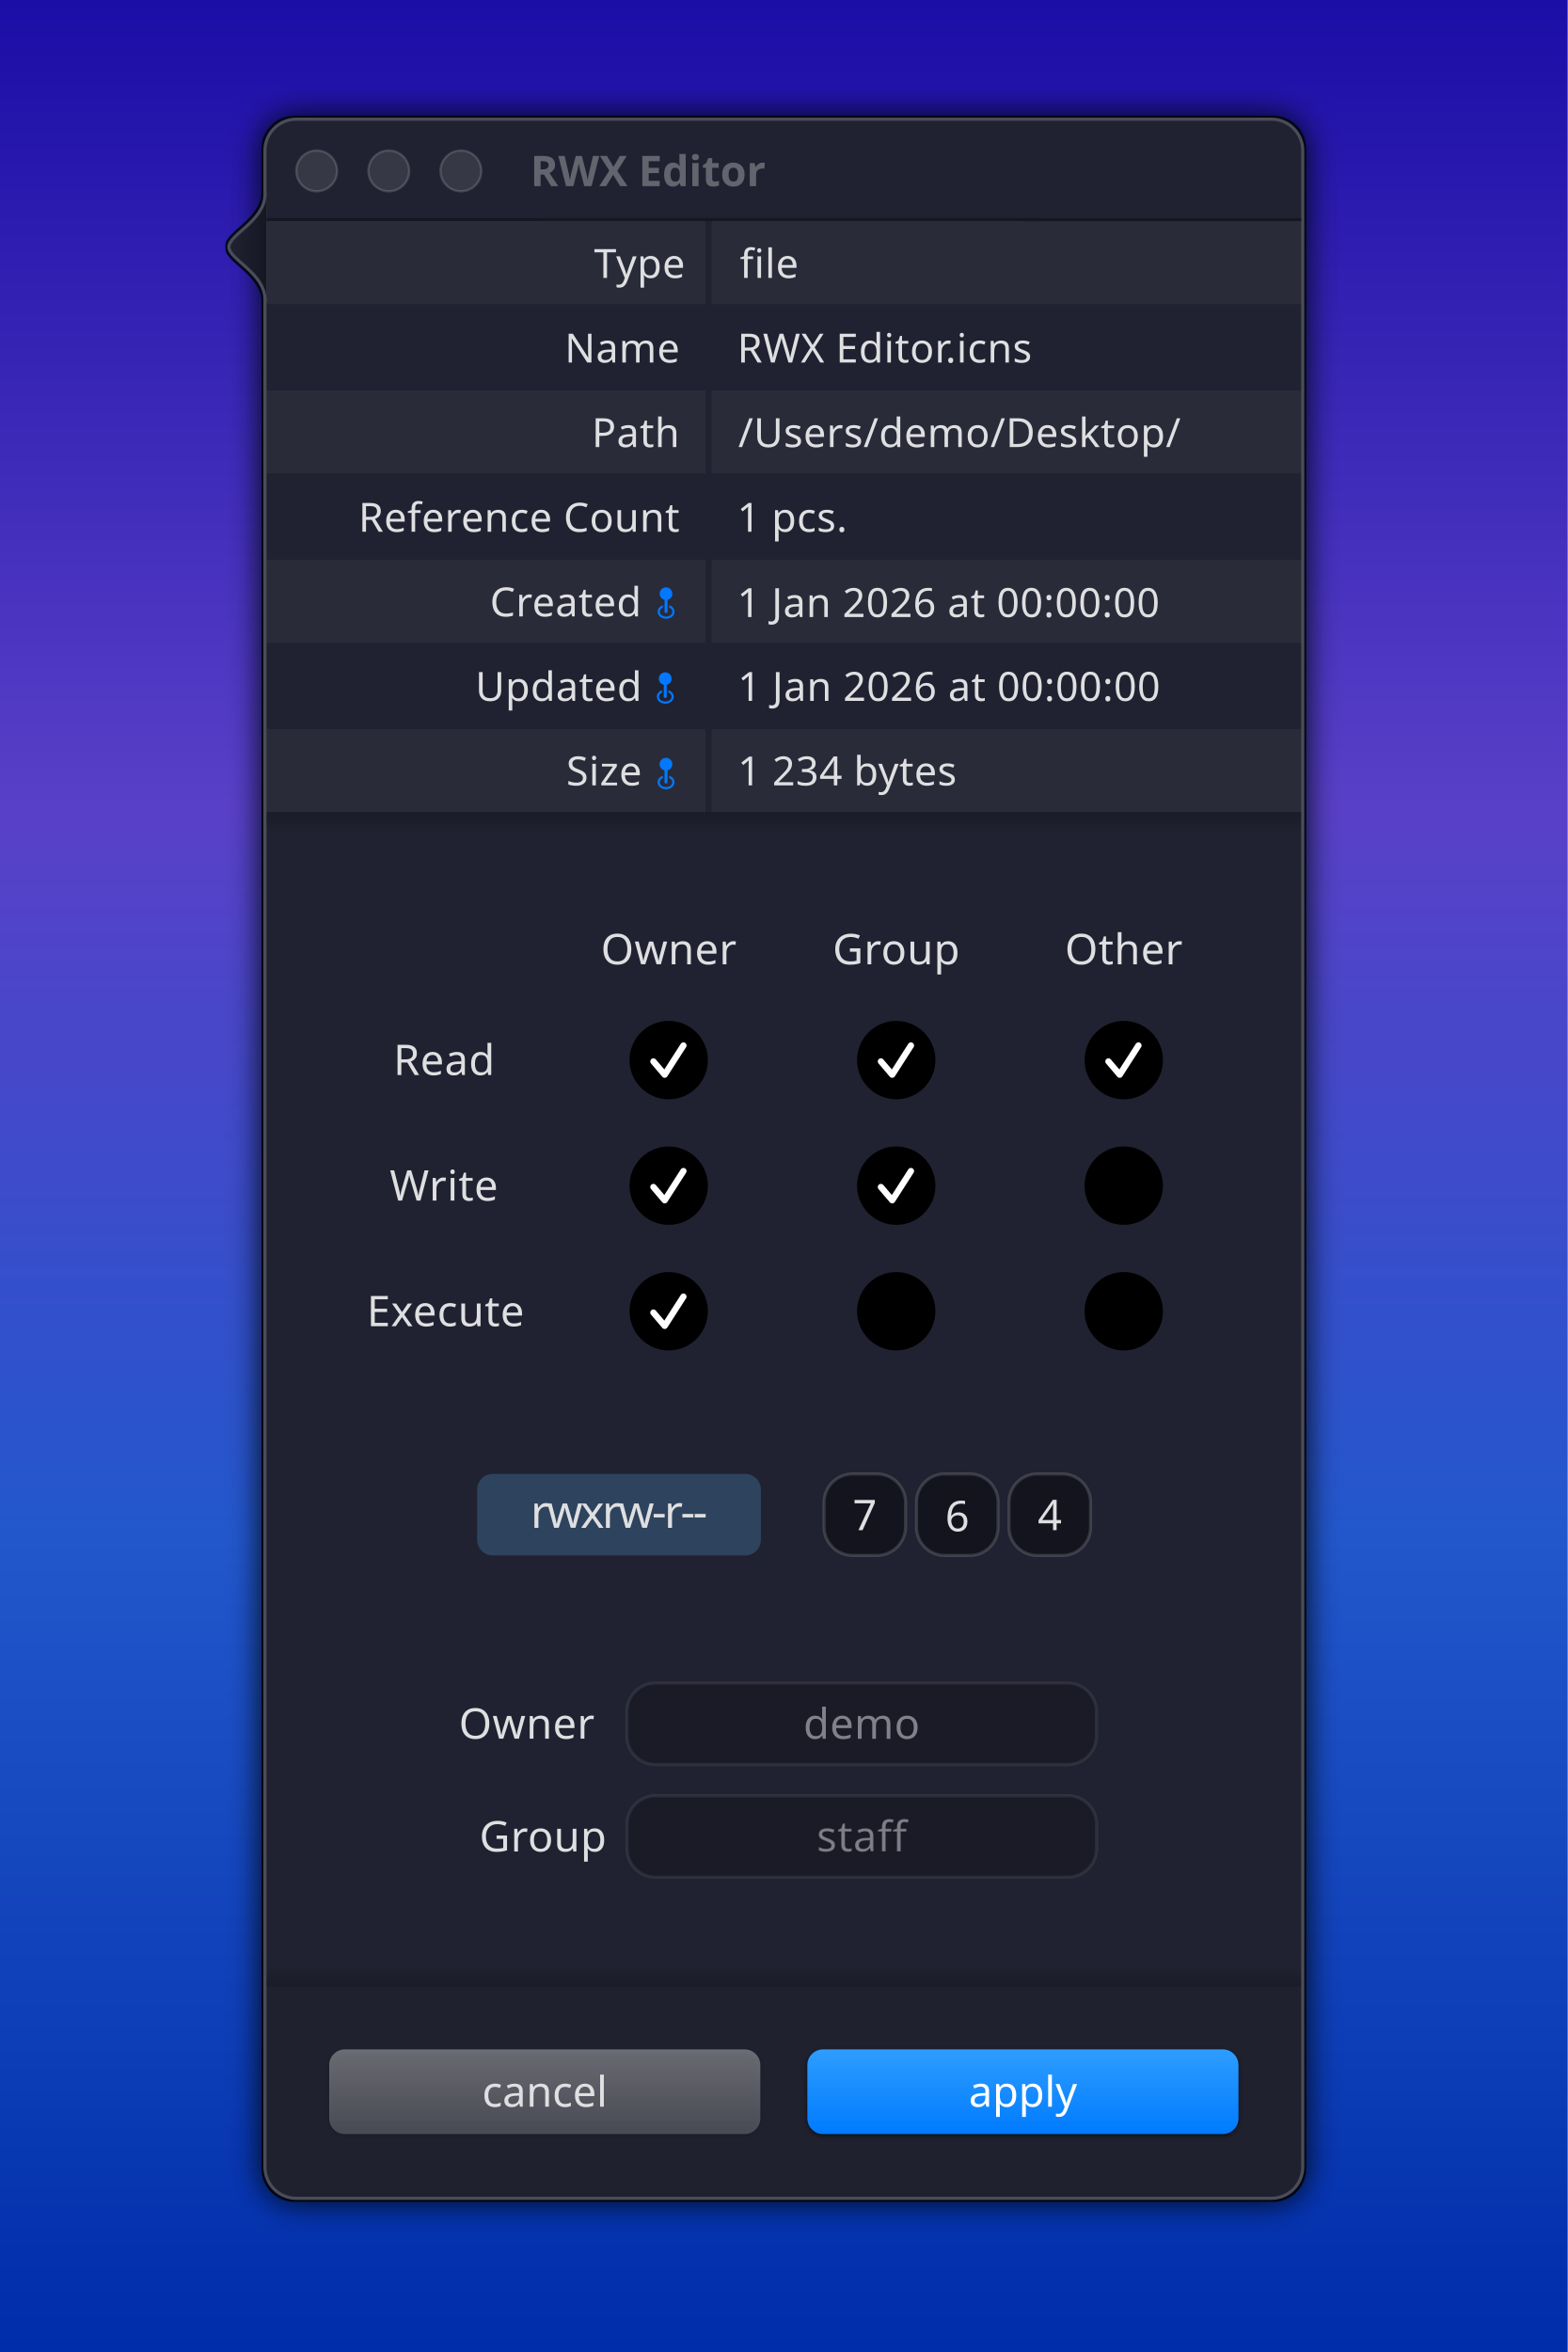
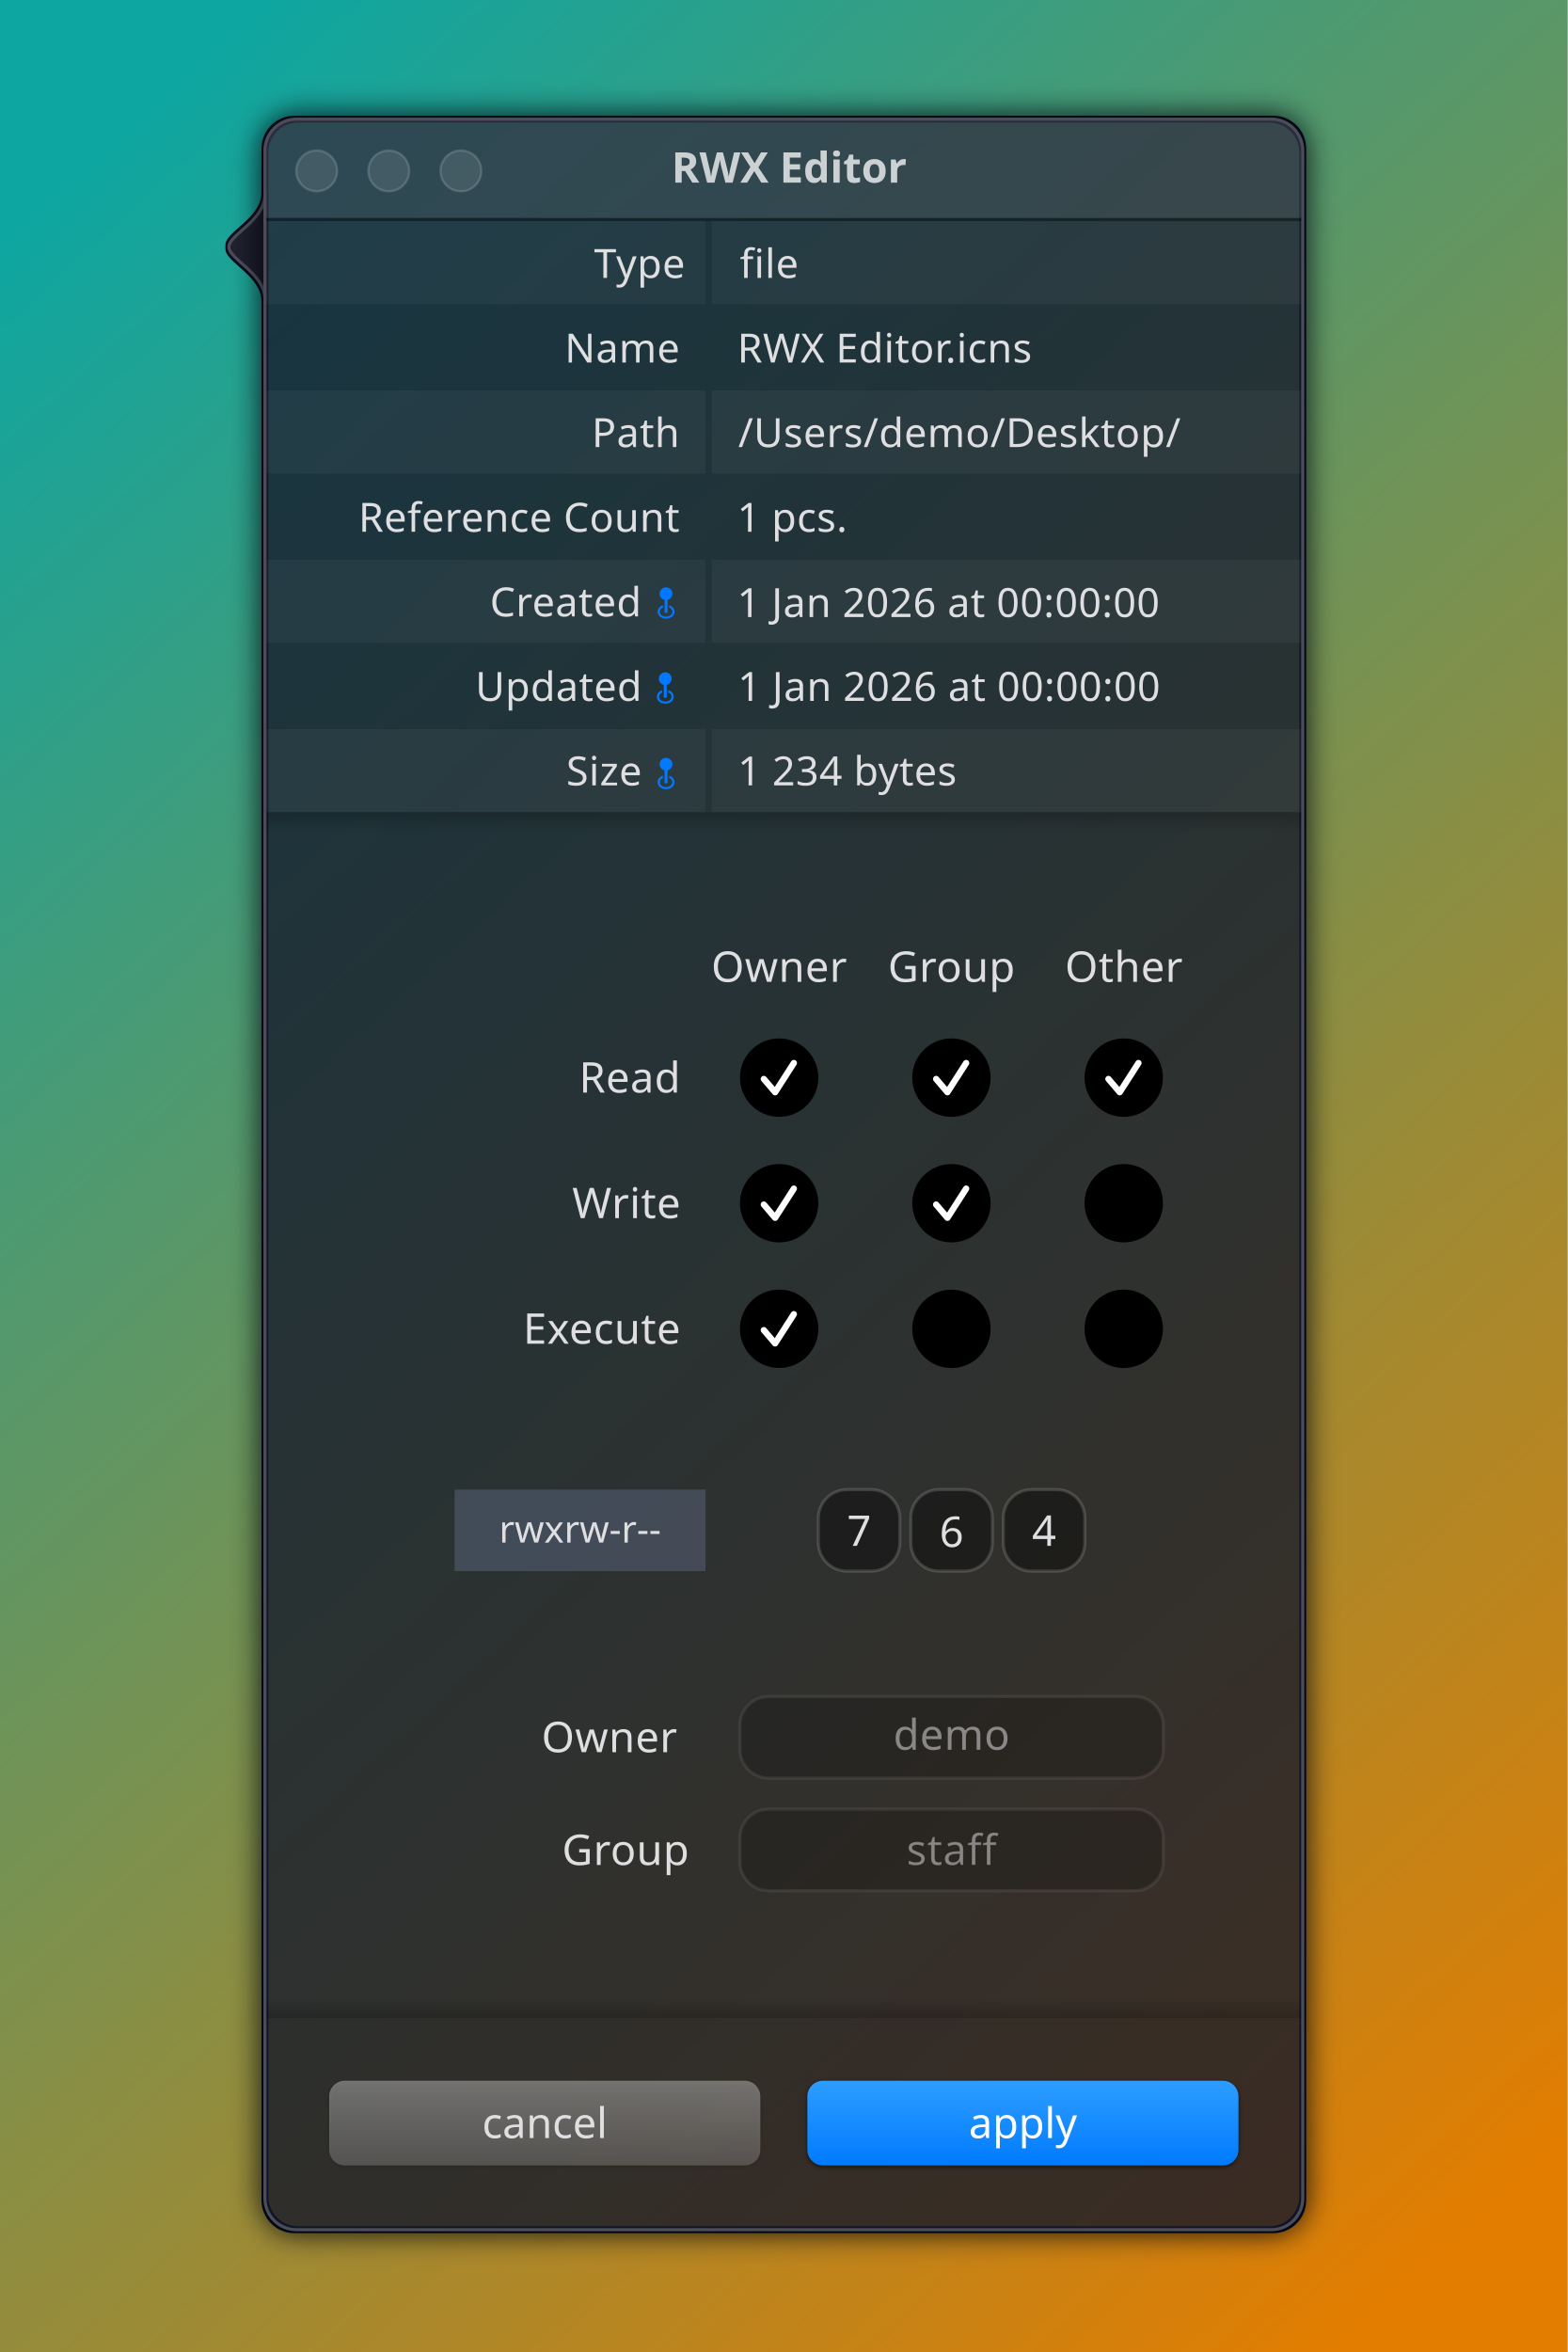
<svg xmlns="http://www.w3.org/2000/svg" xmlns:ns1="https://boxy-svg.com" viewBox="0 0 1000 1500">
  <defs>
-     <filter id="drop-shadow-filter-1" color-interpolation-filters="sRGB" x="-50%" y="-50%" width="200%" height="200%" ns1:preset="drop-shadow 1 0 0 10 1 rgba(0,0,0,0.3)">
-       <feGaussianBlur in="SourceAlpha" stdDeviation="10" />
-       <feOffset dx="0" dy="0" />
-       <feComponentTransfer result="offsetblur">
-         <feFuncA id="spread-ctrl" type="linear" slope="2" />
-       </feComponentTransfer>
-       <feFlood flood-color="rgba(0,0,0,0.3)" />
-       <feComposite in2="offsetblur" operator="in" />
-       <feMerge>
-         <feMergeNode />
-         <feMergeNode in="SourceGraphic" />
-       </feMerge>
-     </filter>
    <ns1:export>
      <ns1:file format="png" path="popup-light.png" />
    </ns1:export>
    <linearGradient gradientUnits="userSpaceOnUse" x1="499.617" y1="374" x2="499.617" y2="394" id="gradient-0" gradientTransform="matrix(1.1, 0, 0, 0.65, -49.57751, 274.9005)">
      <stop offset="0" style="stop-opacity: 0.2;" />
      <stop offset="1" style="stop-opacity: 0;" />
    </linearGradient>
-     <linearGradient gradientUnits="userSpaceOnUse" x1="499.617" y1="374" x2="499.617" y2="394" id="gradient-3" gradientTransform="matrix(1.1, 0, 0, 0.65, -49.57806, -1510.156)">
+     <linearGradient gradientUnits="userSpaceOnUse" x1="499.617" y1="374" x2="499.617" y2="394" id="gradient-3" gradientTransform="matrix(1.1, 0, 0, 0.65, -49.57806, -1530.156)">
      <stop offset="0" style="stop-opacity: 0.2;" />
      <stop offset="1" style="stop-opacity: 0;" />
    </linearGradient>
-     <linearGradient gradientUnits="userSpaceOnUse" x1="623.617" y1="1020" x2="623.617" y2="1076" id="gradient-1" gradientTransform="matrix(1.200875, 0, 0, 0.964286, -401.3832, 323.4176)">
+     <linearGradient gradientUnits="userSpaceOnUse" x1="623.617" y1="1020" x2="623.617" y2="1076" id="gradient-1" gradientTransform="matrix(1.200875, 0, 0, 0.964286, -401.3832, 343.4176)">
      <stop offset="0" style="stop-color: rgb(255, 255, 255); stop-opacity: 0.35;" />
      <stop offset="1" style="stop-color: rgb(252, 252, 255); stop-opacity: 0.2;" />
    </linearGradient>
-     <linearGradient gradientUnits="userSpaceOnUse" x1="623.617" y1="1020" x2="623.617" y2="1076" id="gradient-2" gradientTransform="matrix(1.200875, 0, 0, 0.964286, -96.38344, 323.4176)">
+     <linearGradient gradientUnits="userSpaceOnUse" x1="623.617" y1="1020" x2="623.617" y2="1076" id="gradient-2" gradientTransform="matrix(1.200875, 0, 0, 0.964286, -96.38344, 343.4176)">
      <stop offset="0" style="stop-color: rgb(46, 157, 255);" />
      <stop offset="1" style="stop-color: rgb(0, 123, 255);" />
    </linearGradient>
    <filter id="drop-shadow-filter-2" ns1:preset="drop-shadow 1 0 1 1.5 1 #0000004d" color-interpolation-filters="sRGB" x="-50%" y="-50%" width="200%" height="200%">
      <feGaussianBlur in="SourceAlpha" stdDeviation="1.5" />
      <feOffset dx="0" dy="1" />
      <feComponentTransfer result="offsetblur">
        <feFuncA id="spread-ctrl-2" type="linear" slope="2" />
      </feComponentTransfer>
      <feFlood flood-color="#0000004d" />
      <feComposite in2="offsetblur" operator="in" />
      <feMerge>
        <feMergeNode />
        <feMergeNode in="SourceGraphic" />
      </feMerge>
    </filter>
    <filter id="drop-shadow-filter-0" ns1:preset="drop-shadow 1 0 1 1.5 1 #0000004d" color-interpolation-filters="sRGB" x="-50%" y="-50%" width="200%" height="200%">
      <feGaussianBlur in="SourceAlpha" stdDeviation="1.5" />
      <feOffset dx="0" dy="1" />
      <feComponentTransfer result="offsetblur">
        <feFuncA id="spread-ctrl-3" type="linear" slope="2" />
      </feComponentTransfer>
      <feFlood flood-color="#0000004d" />
      <feComposite in2="offsetblur" operator="in" />
      <feMerge>
        <feMergeNode />
        <feMergeNode in="SourceGraphic" />
      </feMerge>
    </filter>
    <linearGradient gradientUnits="userSpaceOnUse" x1="162" y1="124" x2="162" y2="191" id="gradient-4" gradientTransform="matrix(0, -0.341331, 0.341331, 0, 104.536, 213.1861)">
      <stop offset="0" style="stop-color: rgb(32, 34, 49);" />
      <stop offset="1" style="stop-color: rgb(21, 23, 35);" />
    </linearGradient>
    <filter id="outline-filter-0" ns1:preset="outline 1 1 #01091c" color-interpolation-filters="sRGB" x="-50%" y="-50%" width="200%" height="200%">
      <feMorphology in="SourceAlpha" result="dilated" operator="dilate" radius="1" />
      <feFlood flood-color="#01091c" result="flood" />
      <feComposite in="flood" in2="dilated" operator="in" result="outline" />
      <feMerge>
        <feMergeNode in="outline" />
        <feMergeNode in="SourceGraphic" />
      </feMerge>
    </filter>
    <mask id="mask-0">
      <rect x="141" y="119" width="29" height="77" style="fill: rgb(255, 255, 255);" />
    </mask>
-     <linearGradient gradientUnits="userSpaceOnUse" x1="500" y1="0" x2="500" y2="1500" id="gradient-5">
-       <stop offset="0" style="stop-color: rgb(27, 14, 166);" />
-       <stop offset="0.343" style="stop-color: rgb(89, 64, 200);" />
-       <stop offset="0.653" style="stop-color: rgb(34, 87, 204);" />
-       <stop offset="1" style="stop-color: rgb(0, 45, 170);" />
+     <filter id="filter-1" color-interpolation-filters="sRGB" x="-50%" y="-50%" width="200%" height="200%" ns1:preset="drop-shadow 1 0 0 10 1 rgba(0,0,0,0.3)">
+       <feGaussianBlur in="SourceAlpha" stdDeviation="10" />
+       <feOffset dx="0" dy="0" />
+       <feComponentTransfer result="offsetblur">
+         <feFuncA id="feFuncA-1" type="linear" slope="2" />
+       </feComponentTransfer>
+       <feFlood flood-color="rgba(0,0,0,0.3)" />
+       <feComposite in2="offsetblur" operator="in" />
+       <feMerge>
+         <feMergeNode />
+         <feMergeNode in="SourceGraphic" />
+       </feMerge>
+     </filter>
+     <mask id="mask-1">
+       <rect width="1000" height="1500" style="fill: white; stroke-width: 1;" />
+       <rect style="fill: black; stroke-width: 1;" x="169" y="76" width="662" height="1346" rx="20" ry="20" />
+     </mask>
+     <ns1:guide x="170" y="0" angle="0" />
+     <ns1:guide x="432" y="0" angle="0" />
+     <ns1:guide x="442" y="0" angle="0" />
+     <ns1:guide x="450" y="0" angle="0" />
+     <ns1:guide x="552" y="0" angle="0" />
+     <ns1:guide x="662" y="0" angle="0" />
+     <ns1:guide x="772" y="0" angle="0" />
+     <linearGradient gradientUnits="userSpaceOnUse" x1="500" y1="0" x2="500" y2="1500" id="gradient-6" gradientTransform="matrix(0.660275, -0.602281, 0.569245, 0.898644, -245.1687, 379.1738)">
+       <stop offset="0" style="stop-color: rgb(14, 166, 161);" />
+       <stop offset="1" style="stop-color: rgb(227, 125, 0);" />
    </linearGradient>
  </defs>
-   <rect width="1000" height="1500" style="fill: url(&quot;#gradient-5&quot;);" />
+   <rect width="1000" height="1500" style="stroke-width: 1; fill: url(&quot;#gradient-6&quot;);" />
  <g>
    <g style="filter: url(&quot;#outline-filter-0&quot;);">
-       <rect style="stroke-width: 2; filter: url(&quot;#drop-shadow-filter-1&quot;); fill: rgb(32, 34, 49); stroke: rgb(76, 76, 88);" x="169" y="76" width="662" height="1326" rx="20" ry="20" />
      <path d="M 169 124 L 178 124 L 178 191 L 169 191 C 169 174.25 146 165.408 146 157.5 C 146 149.556 169 140.75 169 124 Z" style="stroke-width: 2; filter: none; fill: url(&quot;#gradient-4&quot;); stroke: rgb(76, 76, 88); mask: url(&quot;#mask-0&quot;);" />
-     </g>
-     <g>
+       <rect x="169" y="76" width="662" height="1346" rx="20" ry="20" style="filter: url(&quot;#filter-1&quot;); fill: rgb(209, 131, 131); mask: url(&quot;#mask-1&quot;); stroke-width: 1;" />
+       <rect style="stroke-width: 2; filter: none; stroke: rgb(76, 76, 88); fill: rgba(32, 34, 49, 0.55);" x="169" y="76" width="662" height="1346" rx="20" ry="20" />
+     </g>
+     <g>
+       <path style="stroke-width: 2; filter: none; fill: rgba(255, 255, 255, 0.098);" d="M 189 77 H 811 A 19 19 0 0 1 830 96 V 139 A 0 0 0 0 1 830 139 H 170 A 0 0 0 0 1 170 139 V 96 A 19 19 0 0 1 189 77 Z" ns1:shape="rect 170 77 660 62 0 19 19 0 19 19 0 0 0 0 0 0 2@f52bcafc" />
      <g style="filter: none;">
        <ellipse style="stroke-width: 1.5; fill: rgba(255, 255, 255, 0.1); stroke: rgba(255, 255, 255, 0.15);" cx="202" cy="109" rx="13" ry="13" />
        <ellipse style="stroke-width: 1.5; fill: rgba(255, 255, 255, 0.1); stroke: rgba(255, 255, 255, 0.15);" cx="248" cy="109" rx="13" ry="13" />
        <ellipse style="stroke-width: 1.5; fill: rgba(255, 255, 255, 0.1); stroke: rgba(255, 255, 255, 0.15);" cx="294" cy="109" rx="13" ry="13" />
      </g>
-       <text style="fill: rgba(255, 255, 255, 0.3); font-family: &quot;SF Pro&quot;; font-size: 27px; font-weight: 700; white-space: pre;" x="338.33" y="118.735">RWX Editor</text>
-       <line style="fill: none; stroke-width: 2; stroke: rgb(21, 23, 35);" x1="170" y1="140" x2="830" y2="140.082" />
+       <text style="fill: rgba(255, 255, 255, 0.75); font-family: &quot;SF Pro&quot;; font-size: 27px; font-weight: 700; white-space: pre;" x="428.338" y="116.464">RWX Editor</text>
+       <line style="fill: none; stroke-width: 2; stroke: rgba(0, 0, 0, 0.3);" x1="170" y1="140" x2="830" y2="140.082" />
    </g>
    <g>
      <g>
        <rect x="170" y="141" width="280" height="53" style="stroke-width: 1; filter: none; fill: rgba(255, 255, 255, 0.04);" />
        <rect x="170" y="249" width="280" height="53" style="stroke-width: 1; filter: none; fill: rgba(255, 255, 255, 0.04);" />
        <rect x="170" y="357" width="280" height="53" style="stroke-width: 1; filter: none; fill: rgba(255, 255, 255, 0.04);" />
        <rect x="170" y="465" width="280" height="53" style="stroke-width: 1; filter: none; fill: rgba(255, 255, 255, 0.04);" />
        <rect x="454" y="141" width="376" height="53" style="stroke-width: 1; filter: none; fill: rgba(255, 255, 255, 0.04);" />
        <rect x="454" y="249" width="376" height="53" style="stroke-width: 1; filter: none; fill: rgba(255, 255, 255, 0.04);" />
        <rect x="454" y="357" width="376" height="53" style="stroke-width: 1; filter: none; fill: rgba(255, 255, 255, 0.04);" />
        <rect x="454" y="465" width="376" height="53" style="stroke-width: 1; filter: none; fill: rgba(255, 255, 255, 0.04);" />
      </g>
      <g>
        <text style="fill: rgb(223, 223, 225); font-family: &quot;SF Pro&quot;; font-size: 25.7px; letter-spacing: 0.3px; white-space: pre; filter: none;" x="378.913" y="177.251">Type</text>
        <text style="fill: rgb(223, 223, 225); font-family: &quot;SF Pro&quot;; font-size: 25.7px; letter-spacing: 0.3px; white-space: pre; filter: none;" x="471.868" y="177.251">file</text>
        <text style="fill: rgb(223, 223, 225); font-family: &quot;SF Pro&quot;; font-size: 25.7px; letter-spacing: 0.3px; text-anchor: end; white-space: pre; filter: none;" x="433.609" y="231.191">Name</text>
        <text style="fill: rgb(223, 223, 225); font-family: &quot;SF Pro&quot;; font-size: 25.7px; letter-spacing: 0.3px; white-space: pre; filter: none;" x="470.323" y="231.191">RWX Editor.icns</text>
        <text style="fill: rgb(223, 223, 225); font-family: &quot;SF Pro&quot;; font-size: 25.7px; letter-spacing: 0.3px; text-anchor: end; white-space: pre; filter: none;" x="433.508" y="285.128">Path</text>
        <text style="fill: rgb(223, 223, 225); font-family: &quot;SF Pro&quot;; font-size: 25.7px; letter-spacing: 0.3px; white-space: pre; filter: none;" x="470.894" y="285.128">/Users/demo/Desktop/</text>
        <text style="fill: rgb(223, 223, 225); font-family: &quot;SF Pro&quot;; font-size: 25.7px; letter-spacing: 0.3px; text-anchor: end; white-space: pre; filter: none;" x="433.508" y="339.136">Reference Count</text>
        <text style="fill: rgb(223, 223, 225); font-family: &quot;SF Pro&quot;; font-size: 25.7px; letter-spacing: 0.3px; white-space: pre; filter: none;" x="470.23" y="339.136">1 pcs.</text>
        <g>
          <text style="fill: rgb(223, 223, 225); font-family: &quot;SF Pro&quot;; font-size: 25.7px; letter-spacing: 0.3px; text-anchor: end; white-space: pre; filter: none;" x="409.141" y="393.111">Created</text>
          <path d="M 419.521 390.129 C 419.521 388.209 420.871 386.647 422.861 386.011 L 422.861 387.498 C 421.651 387.989 420.871 388.951 420.871 390.129 C 420.871 391.889 422.601 393.229 424.891 393.229 C 427.181 393.229 428.901 391.889 428.901 390.129 C 428.901 388.939 428.121 387.969 426.881 387.465 L 426.881 385.995 C 428.891 386.626 430.261 388.2 430.261 390.129 C 430.261 392.649 427.941 394.58 424.891 394.58 C 421.841 394.58 419.521 392.649 419.521 390.129 Z M 423.921 390.321 L 423.921 382.589 C 422.131 382.168 420.791 380.564 420.791 378.622 C 420.791 376.409 422.621 374.58 424.861 374.58 C 427.091 374.58 428.911 376.392 428.911 378.622 C 428.911 380.54 427.601 382.151 425.821 382.583 L 425.821 390.321 C 425.821 390.669 425.391 390.927 424.861 390.927 C 424.341 390.927 423.921 390.669 423.921 390.321 Z" style="stroke-width: 1; filter: none; fill: rgb(2, 120, 255);" />
        </g>
        <text style="fill: rgb(223, 223, 225); font-family: &quot;SF Pro&quot;; font-size: 25.7px; letter-spacing: 0.3px; white-space: pre;" x="470.23" y="393.514">1 Jan 2026 at 00:00:00</text>
        <g>
          <text style="fill: rgb(223, 223, 225); font-family: &quot;SF Pro&quot;; font-size: 25.7px; letter-spacing: 0.3px; text-anchor: end; white-space: pre; filter: none;" x="409.431" y="447">Updated</text>
          <path d="M 419.001 444.314 C 419.001 442.394 420.351 440.832 422.341 440.196 L 422.341 441.683 C 421.131 442.174 420.351 443.136 420.351 444.314 C 420.351 446.074 422.081 447.414 424.371 447.414 C 426.661 447.414 428.381 446.074 428.381 444.314 C 428.381 443.124 427.601 442.154 426.361 441.65 L 426.361 440.18 C 428.371 440.811 429.741 442.385 429.741 444.314 C 429.741 446.834 427.421 448.765 424.371 448.765 C 421.321 448.765 419.001 446.834 419.001 444.314 Z M 423.401 444.506 L 423.401 436.774 C 421.611 436.353 420.271 434.749 420.271 432.807 C 420.271 430.594 422.101 428.765 424.341 428.765 C 426.571 428.765 428.391 430.577 428.391 432.807 C 428.391 434.725 427.081 436.336 425.301 436.768 L 425.301 444.506 C 425.301 444.854 424.871 445.112 424.341 445.112 C 423.821 445.112 423.401 444.854 423.401 444.506 Z" style="stroke-width: 1; filter: none; fill: rgb(2, 120, 255);" />
        </g>
        <text style="fill: rgb(223, 223, 225); font-family: &quot;SF Pro&quot;; font-size: 25.7px; letter-spacing: 0.3px; white-space: pre;" x="470.61" y="447">1 Jan 2026 at 00:00:00</text>
        <g>
          <text style="fill: rgb(223, 223, 225); font-family: &quot;SF Pro&quot;; font-size: 25.7px; letter-spacing: 0.3px; text-anchor: end; white-space: pre; filter: none;" x="409.431" y="500.889">Size</text>
          <path d="M 419.491 498.858 C 419.491 496.938 420.841 495.376 422.831 494.74 L 422.831 496.227 C 421.621 496.718 420.841 497.68 420.841 498.858 C 420.841 500.618 422.571 501.958 424.861 501.958 C 427.151 501.958 428.871 500.618 428.871 498.858 C 428.871 497.668 428.091 496.698 426.851 496.194 L 426.851 494.724 C 428.861 495.355 430.231 496.929 430.231 498.858 C 430.231 501.378 427.911 503.309 424.861 503.309 C 421.811 503.309 419.491 501.378 419.491 498.858 Z M 423.891 499.05 L 423.891 491.318 C 422.101 490.897 420.761 489.293 420.761 487.351 C 420.761 485.138 422.591 483.309 424.831 483.309 C 427.061 483.309 428.881 485.121 428.881 487.351 C 428.881 489.269 427.571 490.88 425.791 491.312 L 425.791 499.05 C 425.791 499.398 425.361 499.656 424.831 499.656 C 424.311 499.656 423.891 499.398 423.891 499.05 Z" style="stroke-width: 1; filter: none; fill: rgb(2, 122, 255);" />
        </g>
        <text style="fill: rgb(223, 223, 225); font-family: &quot;SF Pro&quot;; font-size: 25.7px; letter-spacing: 0.3px; white-space: pre; filter: none;" x="470.61" y="500.889">1 234 bytes</text>
      </g>
    </g>
-     <rect x="170" y="518" width="660" height="13" style="fill: url(&quot;#gradient-0&quot;); stroke-width: 1;" />
-     <g>
+     <g>
+       <rect x="170" y="518" width="660" height="13" style="fill: url(&quot;#gradient-0&quot;); stroke-width: 1;" />
+       <g transform="matrix(1, 0, 0, 1, 0, 11.18549)">
+         <g>
+           <text style="fill: rgb(223, 223, 225); font-family: &quot;SF Pro&quot;; font-size: 27px; letter-spacing: 0.3px; text-anchor: middle; white-space: pre;" x="496.989" y="614.989">Owner</text>
+           <text style="fill: rgb(223, 223, 225); font-family: &quot;SF Pro&quot;; font-size: 27px; letter-spacing: 0.3px; text-anchor: middle; white-space: pre;" x="606.937" y="614.989">Group</text>
+           <text style="fill: rgb(223, 223, 225); font-family: &quot;SF Pro&quot;; font-size: 27px; letter-spacing: 0.3px; text-anchor: middle; white-space: pre;" x="716.863" y="614.989">Other</text>
+         </g>
+         <g>
+           <text style="fill: rgb(223, 223, 225); font-family: &quot;SF Pro&quot;; font-size: 27px; letter-spacing: 0.3px; white-space: pre; text-anchor: end; stroke-width: 1;" x="434.06" y="685.606">Read</text>
+           <text style="fill: rgb(223, 223, 225); font-family: &quot;SF Pro&quot;; font-size: 27px; letter-spacing: 0.3px; white-space: pre; text-anchor: end; stroke-width: 1;" x="434.119" y="765.694">Write</text>
+           <text style="fill: rgb(223, 223, 225); font-family: &quot;SF Pro&quot;; font-size: 27px; letter-spacing: 0.3px; white-space: pre; text-anchor: end; stroke-width: 1;" x="434.086" y="845.781">Execute</text>
+         </g>
+         <g>
+           <ellipse style="stroke-width: 1; fill: color(display-p3 0.254 0.572 0.158);" cx="497" cy="676.08" rx="25" ry="25" />
+           <path style="stroke-linecap: round; stroke-linejoin: round; stroke-width: 4; stroke: rgb(255, 255, 255); fill: none;" d="M 487.23 676.939 L 494.43 685.388 L 506.38 666.772" />
+         </g>
+         <g>
+           <ellipse style="stroke-width: 1; fill: color(display-p3 0.836 0.464 0.172);" cx="606.91" cy="676.08" rx="25" ry="25" />
+           <path style="stroke-linecap: round; stroke-linejoin: round; stroke-width: 4; stroke: rgb(255, 255, 255); fill: none;" d="M 597.141 676.939 L 604.341 685.388 L 616.291 666.772" />
+         </g>
+         <g>
+           <ellipse style="stroke-width: 1; fill: color(display-p3 0.767 0.199 0.113);" cx="716.821" cy="676.08" rx="25" ry="25" />
+           <path style="stroke-linecap: round; stroke-linejoin: round; stroke-width: 4; stroke: rgb(255, 255, 255); fill: none;" d="M 707.051 676.939 L 714.251 685.388 L 726.201 666.772" />
+         </g>
+         <g>
+           <ellipse style="stroke-width: 1; fill: color(display-p3 0.254 0.572 0.158);" cx="497" cy="756.168" rx="25" ry="25" />
+           <path style="stroke-linecap: round; stroke-linejoin: round; stroke-width: 4; stroke: rgb(255, 255, 255); fill: none;" d="M 487.23 757.027 L 494.43 765.476 L 506.38 746.86" />
+         </g>
+         <g>
+           <ellipse style="stroke-width: 1; fill: color(display-p3 0.836 0.464 0.172);" cx="606.91" cy="756.168" rx="25" ry="25" />
+           <path style="stroke-linecap: round; stroke-linejoin: round; stroke-width: 4; stroke: rgb(255, 255, 255); fill: none;" d="M 597.142 757.026 L 604.342 765.475 L 616.292 746.859" />
+         </g>
+         <ellipse style="stroke-width: 1; filter: none; fill: color(display-p3 0 0 0 / 0.3);" cx="716.821" cy="756.168" rx="25" ry="25" />
+         <g>
+           <ellipse style="stroke-width: 1; fill: color(display-p3 0.254 0.572 0.158);" cx="497" cy="836.255" rx="25" ry="25" />
+           <path style="stroke-linecap: round; stroke-linejoin: round; stroke-width: 4; stroke: rgb(255, 255, 255); fill: none;" d="M 487.23 837.114 L 494.43 845.563 L 506.38 826.947" />
+         </g>
+         <ellipse style="stroke-width: 1; filter: none; fill: color(display-p3 0 0 0 / 0.3);" cx="606.9" cy="836.3" rx="25" ry="25" />
+         <ellipse style="stroke-width: 1; filter: none; fill: color(display-p3 0 0 0 / 0.3);" cx="716.821" cy="836.255" rx="25" ry="25" />
+       </g>
+       <g transform="matrix(1, 0, 0, 1, 0, 11)">
+         <g>
+           <rect style="stroke-width: 1; fill: rgba(98, 111, 140, 0.43);" x="290" y="939" width="160" height="52" />
+           <text style="fill: rgb(223, 223, 225); font-family: &quot;PT Mono&quot;; font-size: 24px; text-anchor: middle; white-space: pre; stroke-width: 1;" x="370" y="972.782">rwxrw-r--</text>
+         </g>
+         <g transform="matrix(1, 0, 0, 1, -14.758, 0)">
+           <g>
+             <rect style="stroke-width: 2; stroke: rgba(255, 255, 255, 0.15); fill: rgba(0, 0, 0, 0.4);" x="536.758" y="939" width="52" height="52" rx="18.307" ry="18.307" />
+             <text style="fill: rgb(223, 223, 225); font-family: &quot;SF Pro&quot;; font-size: 27px; letter-spacing: 0.3px; text-anchor: middle; white-space: pre; stroke-width: 1;" x="562.758" y="974.89">7</text>
+           </g>
+           <g>
+             <rect style="stroke-width: 2; stroke: rgba(255, 255, 255, 0.15); fill: rgba(0, 0, 0, 0.4);" x="595.758" y="939" width="52" height="52" rx="18" ry="18" />
+             <text style="fill: rgb(223, 223, 225); font-family: &quot;SF Pro&quot;; font-size: 27px; letter-spacing: 0.3px; text-anchor: middle; white-space: pre; stroke-width: 1;" x="621.758" y="975.567">6</text>
+           </g>
+           <g>
+             <rect style="stroke-width: 2; stroke: rgba(255, 255, 255, 0.15); fill: rgba(0, 0, 0, 0.4);" x="654.758" y="939" width="52" height="52" rx="18" ry="18" />
+             <text style="fill: rgb(223, 223, 225); font-family: &quot;SF Pro&quot;; font-size: 27px; letter-spacing: 0.3px; text-anchor: middle; white-space: pre; stroke-width: 1;" x="680.758" y="974.89">4</text>
+           </g>
+         </g>
+       </g>
+       <g transform="matrix(1, 0, 0, 1, 0, 8.619995)">
+         <g>
+           <text style="fill: rgb(223, 223, 225); font-family: &quot;SF Pro&quot;; font-size: 27px; letter-spacing: 0.3px; text-anchor: end; white-space: pre;" x="431.979" y="1108.86">Owner</text>
+           <text style="fill: rgb(223, 223, 225); font-family: &quot;SF Pro&quot;; font-size: 27px; letter-spacing: 0.3px; white-space: pre;" x="358.5" y="1180.79">Group</text>
+         </g>
+         <g style="opacity: 0.5;">
+           <g>
+             <rect style="stroke-width: 2; stroke: rgba(255, 255, 255, 0.15); fill: rgba(0, 0, 0, 0.4);" x="472" y="1073.38" width="270" height="52" rx="18.307" ry="18.307" />
+             <text style="fill: rgb(223, 223, 225); font-family: &quot;SF Pro&quot;; font-size: 27px; letter-spacing: 0.3px; text-anchor: middle; white-space: pre; stroke-width: 1;" x="607" y="1107.29">demo</text>
+           </g>
+           <g>
+             <rect style="stroke-width: 2; stroke: rgba(255, 255, 255, 0.15); fill: rgba(0, 0, 0, 0.4);" x="472" y="1145.21" width="270" height="52" rx="18.307" ry="18.307" />
+             <text style="fill: rgb(223, 223, 225); font-family: &quot;SF Pro&quot;; font-size: 27px; letter-spacing: 0.3px; stroke: rgba(0, 0, 0, 0.15); text-anchor: middle; white-space: pre; stroke-width: 1;" x="607" y="1180.74">staff</text>
+           </g>
+         </g>
+       </g>
+       <rect x="170" y="-1287" width="660" height="13" style="stroke-width: 1; fill: url(&quot;#gradient-3&quot;);" transform="matrix(1, 0, 0, -1, 0, 0)" />
+     </g>
+     <g>
+       <path style="fill: rgba(0, 0, 0, 0.04); stroke-width: 1;" d="M 170 1287 H 830 A 0 0 0 0 1 830 1287 V 1402 A 19 19 0 0 1 811 1421 H 189 A 19 19 0 0 1 170 1402 V 1287 A 0 0 0 0 1 170 1287 Z" ns1:shape="rect 170 1287 660 134 0 0 0 0 0 0 0 19 19 0 19 19 2@f48a7217" />
      <g>
-         <text style="fill: rgb(223, 223, 225); font-family: &quot;SF Pro&quot;; font-size: 27px; letter-spacing: 0.3px; text-anchor: middle; white-space: pre;" x="426.562" y="614.989">Owner</text>
-         <text style="fill: rgb(223, 223, 225); font-family: &quot;SF Pro&quot;; font-size: 27px; letter-spacing: 0.3px; text-anchor: middle; white-space: pre;" x="571.691" y="614.989">Group</text>
-         <text style="fill: rgb(223, 223, 225); font-family: &quot;SF Pro&quot;; font-size: 27px; letter-spacing: 0.3px; text-anchor: middle; white-space: pre;" x="716.821" y="614.989">Other</text>
-       </g>
-       <g>
-         <text style="fill: rgb(223, 223, 225); font-family: &quot;SF Pro&quot;; font-size: 27px; letter-spacing: 0.3px; white-space: pre;" x="250.962" y="685.606">Read</text>
-         <text style="fill: rgb(223, 223, 225); font-family: &quot;SF Pro&quot;; font-size: 27px; letter-spacing: 0.3px; white-space: pre;" x="248.579" y="765.694">Write</text>
-         <text style="fill: rgb(223, 223, 225); font-family: &quot;SF Pro&quot;; font-size: 27px; letter-spacing: 0.3px; white-space: pre;" x="233.998" y="845.781">Execute</text>
-       </g>
-       <g>
-         <ellipse style="stroke-width: 1; fill: color(display-p3 0.254 0.572 0.158);" cx="426.562" cy="676.08" rx="25" ry="25" />
-         <path style="stroke-linecap: round; stroke-linejoin: round; stroke-width: 4; stroke: rgb(255, 255, 255); fill: none;" d="M 416.792 676.939 L 423.992 685.388 L 435.942 666.772" />
-       </g>
-       <g>
-         <ellipse style="stroke-width: 1; fill: color(display-p3 0.836 0.464 0.172);" cx="571.691" cy="676.08" rx="25" ry="25" />
-         <path style="stroke-linecap: round; stroke-linejoin: round; stroke-width: 4; stroke: rgb(255, 255, 255); fill: none;" d="M 561.921 676.939 L 569.121 685.388 L 581.071 666.772" />
-       </g>
-       <g>
-         <ellipse style="stroke-width: 1; fill: color(display-p3 0.767 0.199 0.113);" cx="716.821" cy="676.08" rx="25" ry="25" />
-         <path style="stroke-linecap: round; stroke-linejoin: round; stroke-width: 4; stroke: rgb(255, 255, 255); fill: none;" d="M 707.051 676.939 L 714.251 685.388 L 726.201 666.772" />
-       </g>
-       <g>
-         <ellipse style="stroke-width: 1; fill: color(display-p3 0.254 0.572 0.158);" cx="426.562" cy="756.168" rx="25" ry="25" />
-         <path style="stroke-linecap: round; stroke-linejoin: round; stroke-width: 4; stroke: rgb(255, 255, 255); fill: none;" d="M 416.792 757.027 L 423.992 765.476 L 435.942 746.86" />
-       </g>
-       <g>
-         <ellipse style="stroke-width: 1; fill: color(display-p3 0.836 0.464 0.172);" cx="571.691" cy="756.168" rx="25" ry="25" />
-         <path style="stroke-linecap: round; stroke-linejoin: round; stroke-width: 4; stroke: rgb(255, 255, 255); fill: none;" d="M 561.922 757.026 L 569.122 765.475 L 581.072 746.859" />
-       </g>
-       <ellipse style="stroke-width: 1; filter: none; fill: color(display-p3 0 0 0 / 0.3);" cx="716.821" cy="756.168" rx="25" ry="25" />
-       <g>
-         <ellipse style="stroke-width: 1; fill: color(display-p3 0.254 0.572 0.158);" cx="426.562" cy="836.255" rx="25" ry="25" />
-         <path style="stroke-linecap: round; stroke-linejoin: round; stroke-width: 4; stroke: rgb(255, 255, 255); fill: none;" d="M 416.792 837.114 L 423.992 845.563 L 435.942 826.947" />
-       </g>
-       <ellipse style="stroke-width: 1; filter: none; fill: color(display-p3 0 0 0 / 0.3);" cx="571.691" cy="836.255" rx="25" ry="25" />
-       <ellipse style="stroke-width: 1; filter: none; fill: color(display-p3 0 0 0 / 0.3);" cx="716.821" cy="836.255" rx="25" ry="25" />
-     </g>
-     <g>
-       <g>
-         <rect style="stroke-width: 1; fill: rgb(46, 67, 93);" x="304.363" y="940" width="181" height="52" rx="10" ry="10" />
-         <text style="fill: rgb(223, 223, 225); font-family: &quot;PT Mono&quot;; font-size: 29px; letter-spacing: -1.5px; text-anchor: middle; white-space: pre;" x="394.863" y="974.411">rwxrw-r--</text>
-       </g>
-       <g>
-         <g>
-           <rect style="stroke-width: 2; stroke: rgba(255, 255, 255, 0.15); fill: rgba(0, 0, 0, 0.4);" x="525.637" y="940" width="52" height="52" rx="18.307" ry="18.307" />
-           <text style="fill: rgb(223, 223, 225); font-family: &quot;SF Pro&quot;; font-size: 27px; letter-spacing: 0.3px; text-anchor: middle; white-space: pre;" x="551.637" y="975.89">7</text>
-         </g>
-         <g>
-           <rect style="stroke-width: 2; stroke: rgba(255, 255, 255, 0.15); fill: rgba(0, 0, 0, 0.4);" x="584.637" y="940" width="52" height="52" rx="18" ry="18" />
-           <text style="fill: rgb(223, 223, 225); font-family: &quot;SF Pro&quot;; font-size: 27px; letter-spacing: 0.3px; text-anchor: middle; white-space: pre;" x="610.637" y="976.567">6</text>
-         </g>
-         <g>
-           <rect style="stroke-width: 2; stroke: rgba(255, 255, 255, 0.15); fill: rgba(0, 0, 0, 0.4);" x="643.637" y="940" width="52" height="52" rx="18" ry="18" />
-           <text style="fill: rgb(223, 223, 225); font-family: &quot;SF Pro&quot;; font-size: 27px; letter-spacing: 0.3px; text-anchor: middle; white-space: pre;" x="669.637" y="975.89">4</text>
-         </g>
-       </g>
-     </g>
-     <g>
-       <g>
-         <text style="fill: rgb(223, 223, 225); font-family: &quot;SF Pro&quot;; font-size: 27px; letter-spacing: 0.3px; text-anchor: end; white-space: pre;" x="379.263" y="1108.86">Owner</text>
-         <text style="fill: rgb(223, 223, 225); font-family: &quot;SF Pro&quot;; font-size: 27px; letter-spacing: 0.3px; white-space: pre;" x="305.778" y="1180.79">Group</text>
-       </g>
-       <g style="opacity: 0.5;">
-         <g>
-           <rect style="stroke-width: 2; stroke: rgba(255, 255, 255, 0.15); fill: rgba(0, 0, 0, 0.4);" x="399.872" y="1073.38" width="299.516" height="52" rx="18.307" ry="18.307" />
-           <text style="fill: rgb(223, 223, 225); font-family: &quot;SF Pro&quot;; font-size: 27px; letter-spacing: 0.3px; text-anchor: middle; white-space: pre;" x="549.63" y="1108.91">demo</text>
-         </g>
-         <g>
-           <rect style="stroke-width: 2; stroke: rgba(255, 255, 255, 0.15); fill: rgba(0, 0, 0, 0.4);" x="399.949" y="1145.21" width="299.516" height="52" rx="18.307" ry="18.307" />
-           <text style="fill: rgb(223, 223, 225); font-family: &quot;SF Pro&quot;; font-size: 27px; letter-spacing: 0.3px; stroke: rgba(0, 0, 0, 0.15); text-anchor: middle; white-space: pre;" x="549.707" y="1180.74">staff</text>
-         </g>
-       </g>
-     </g>
-     <rect x="170" y="-1267" width="660" height="13" style="stroke-width: 1; fill: url(&quot;#gradient-3&quot;);" transform="matrix(1, 0, 0, -1, 0, 0)" />
-     <g>
-       <path style="fill: rgba(0, 0, 0, 0.04);" d="M 170 1267 H 830 A 0 0 0 0 1 830 1267 V 1382 A 19 19 0 0 1 811 1401 H 189 A 19 19 0 0 1 170 1382 V 1267 A 0 0 0 0 1 170 1267 Z" ns1:shape="rect 170 1267 660 134 0 0 0 0 0 0 0 19 19 0 19 19 2@32c62caf" />
-     </g>
-     <g>
-       <g>
-         <rect x="210" y="1307" width="275" height="54" style="stroke-width: 1; fill: url(&quot;#gradient-1&quot;); filter: url(&quot;#drop-shadow-filter-2&quot;);" rx="10" ry="10" />
-         <text style="fill: rgb(223, 223, 225); font-family: &quot;SF Pro&quot;; font-size: 27px; text-anchor: middle; white-space: pre;" x="347.5" y="1343.58">cancel</text>
-       </g>
-       <g>
-         <rect x="515" y="1307" width="275" height="54" style="stroke-width: 1; fill: url(&quot;#gradient-2&quot;); filter: url(&quot;#drop-shadow-filter-0&quot;);" rx="10" ry="10" />
-         <text style="fill: rgb(255, 255, 255); font-family: &quot;SF Pro&quot;; font-size: 27px; text-anchor: middle; white-space: pre;" x="652.5" y="1343.58">apply</text>
+         <g>
+           <rect x="210" y="1327" width="275" height="54" style="stroke-width: 1; fill: url(&quot;#gradient-1&quot;); filter: url(&quot;#drop-shadow-filter-2&quot;);" rx="10" ry="10" />
+           <text style="fill: rgb(223, 223, 225); font-family: &quot;SF Pro&quot;; font-size: 27px; text-anchor: middle; white-space: pre; stroke-width: 1;" x="347.5" y="1363.58">cancel</text>
+         </g>
+         <g>
+           <rect x="515" y="1327" width="275" height="54" style="stroke-width: 1; fill: url(&quot;#gradient-2&quot;); filter: url(&quot;#drop-shadow-filter-0&quot;);" rx="10" ry="10" />
+           <text style="fill: rgb(255, 255, 255); font-family: &quot;SF Pro&quot;; font-size: 27px; text-anchor: middle; white-space: pre; stroke-width: 1;" x="652.5" y="1363.58">apply</text>
+         </g>
      </g>
    </g>
  </g>
</svg>
